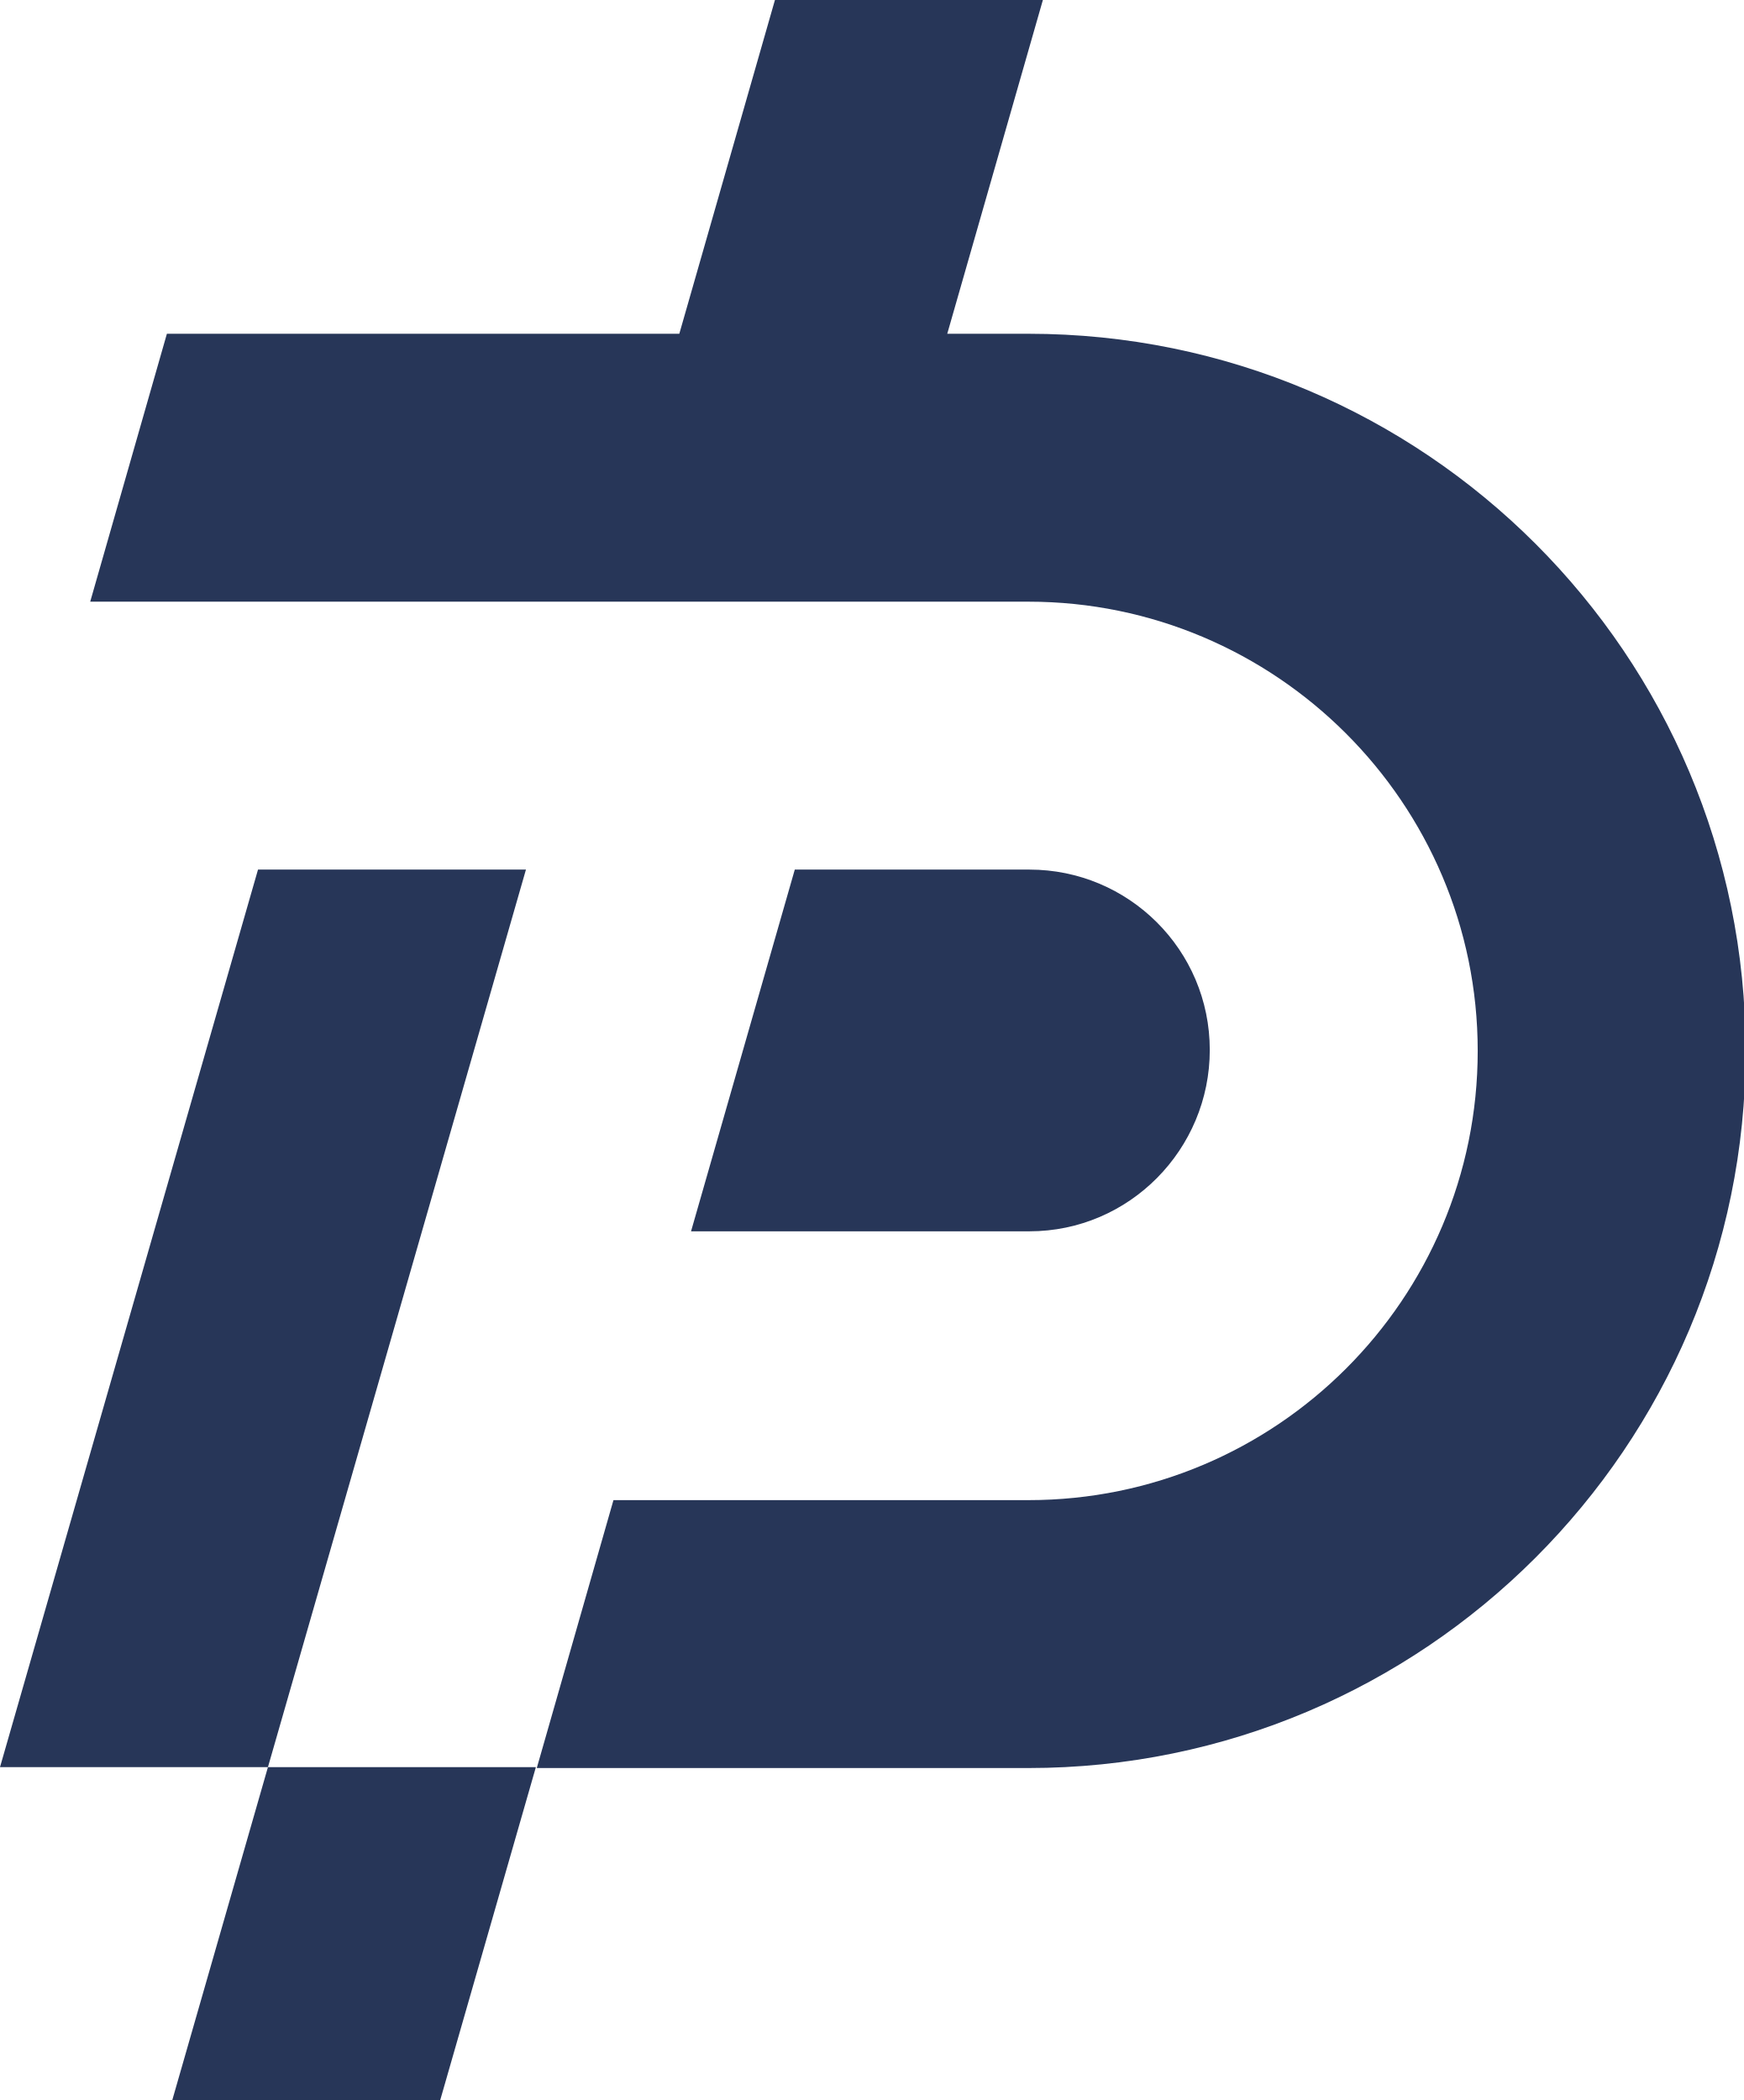
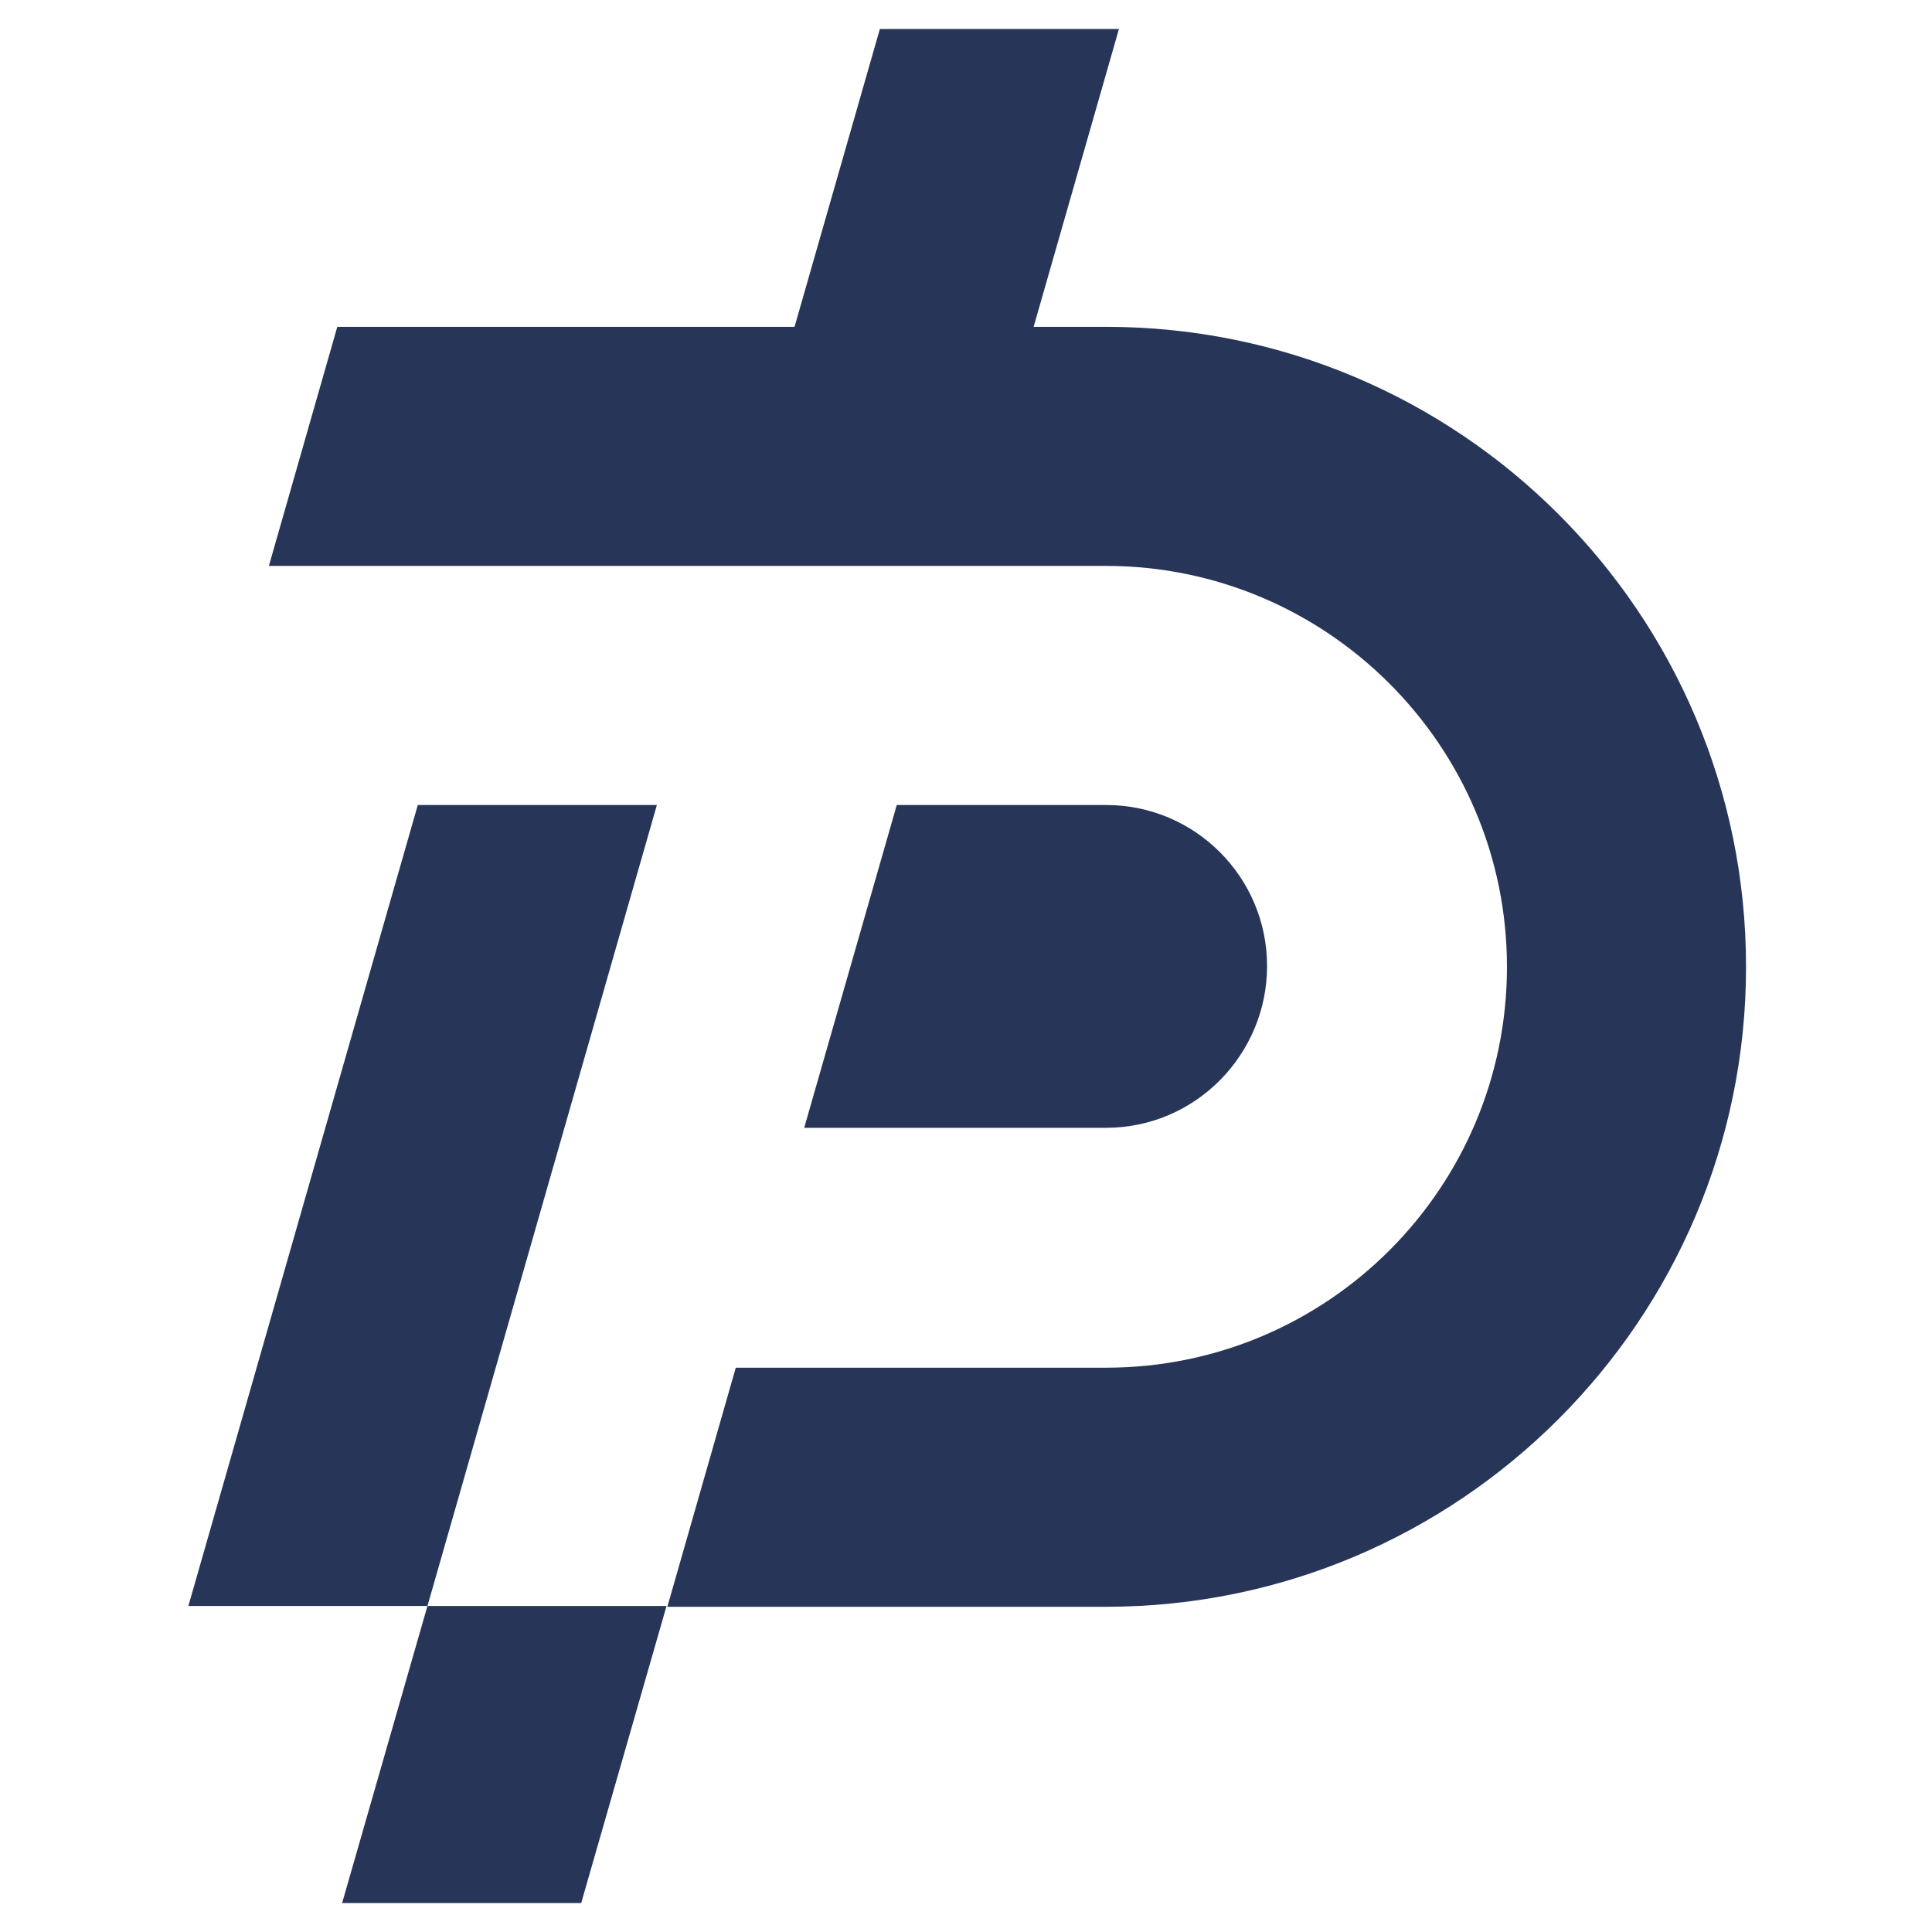
- <svg xmlns="http://www.w3.org/2000/svg" id="Layer_2" data-name="Layer 2" viewBox="0 0 19.33 23.28">
-   <defs>
-     <style>
-       .cls-1 {
-         fill: #273658;
-       }
-     </style>
-   </defs>
-   <g id="Layer_1-2" data-name="Layer 1">
-     <g>
-       <path class="cls-1" d="m13.41,11.64c0-1.11-.9-2-2-2h-2.6s-1.15,4.01-1.15,4.01h3.75c1.11,0,2-.91,2-2.01Z" />
-       <path class="cls-1" d="m11.39,3.7h-.89L11.56,0h-2.97s-1.06,3.7-1.06,3.7H1.85l-.85,2.97h10.4c2.74,0,4.98,2.23,4.98,4.98s-2.23,4.98-4.98,4.98h-4.6l-.85,2.97h5.45c4.38,0,7.95-3.56,7.95-7.95s-3.56-7.95-7.95-7.95Z" />
-       <polygon class="cls-1" points="1.91 23.28 4.88 23.28 5.94 19.59 2.97 19.59 1.91 23.28" />
-       <polygon class="cls-1" points="2.86 9.64 0 19.59 2.97 19.59 5.83 9.64 2.86 9.64" />
-     </g>
+ <svg xmlns="http://www.w3.org/2000/svg" width="24" height="24">
+   <g fill="#273658">
+     <path d="M15.74 12a2 2 0 0 0-2-2h-2.6l-1.15 4.01h3.75c1.11 0 2-.91 2-2.01Z" />
+     <path d="M13.73 4.06h-.89L13.9.36h-2.97l-1.06 3.7H4.19l-.85 2.97h10.4c2.74 0 4.98 2.23 4.98 4.98s-2.23 4.98-4.98 4.98h-4.6l-.85 2.97h5.45c4.38 0 7.95-3.56 7.95-7.95s-3.56-7.95-7.95-7.95ZM4.25 23.64h2.97l1.06-3.69H5.31l-1.06 3.69z" />
+     <path d="m5.19 10-2.85 9.95h2.97L8.16 10H5.19z" />
  </g>
</svg>
